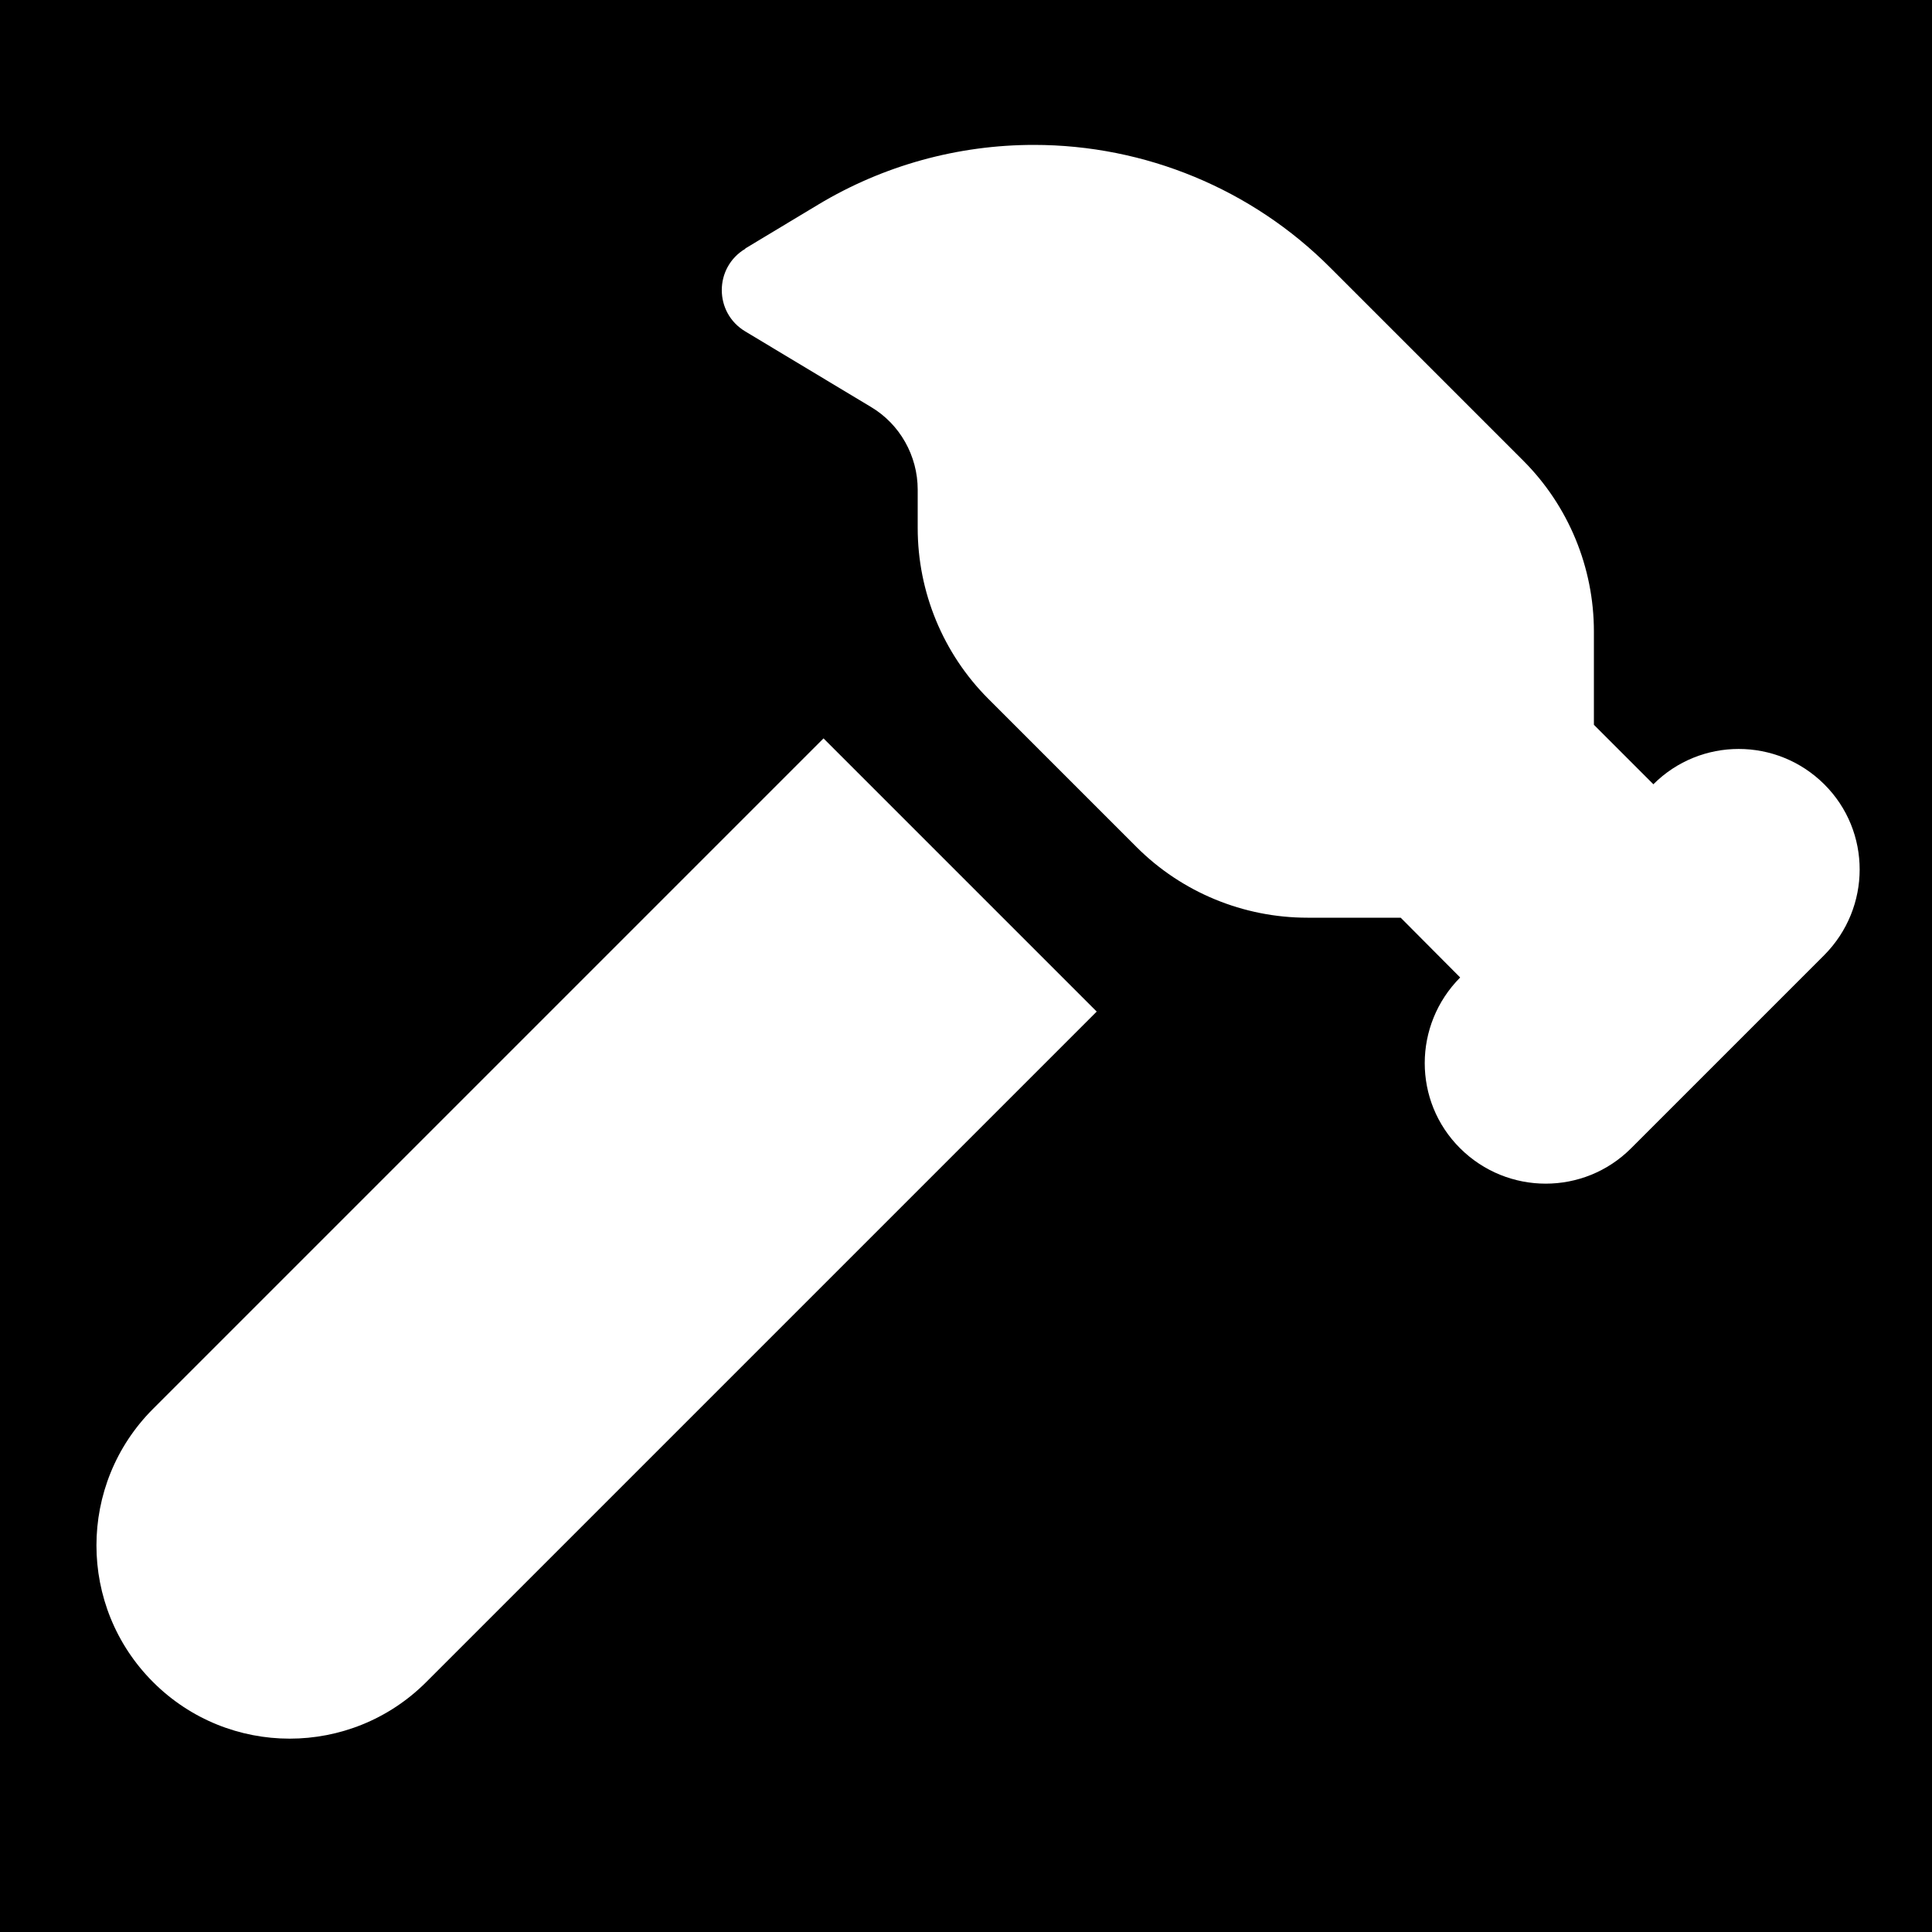
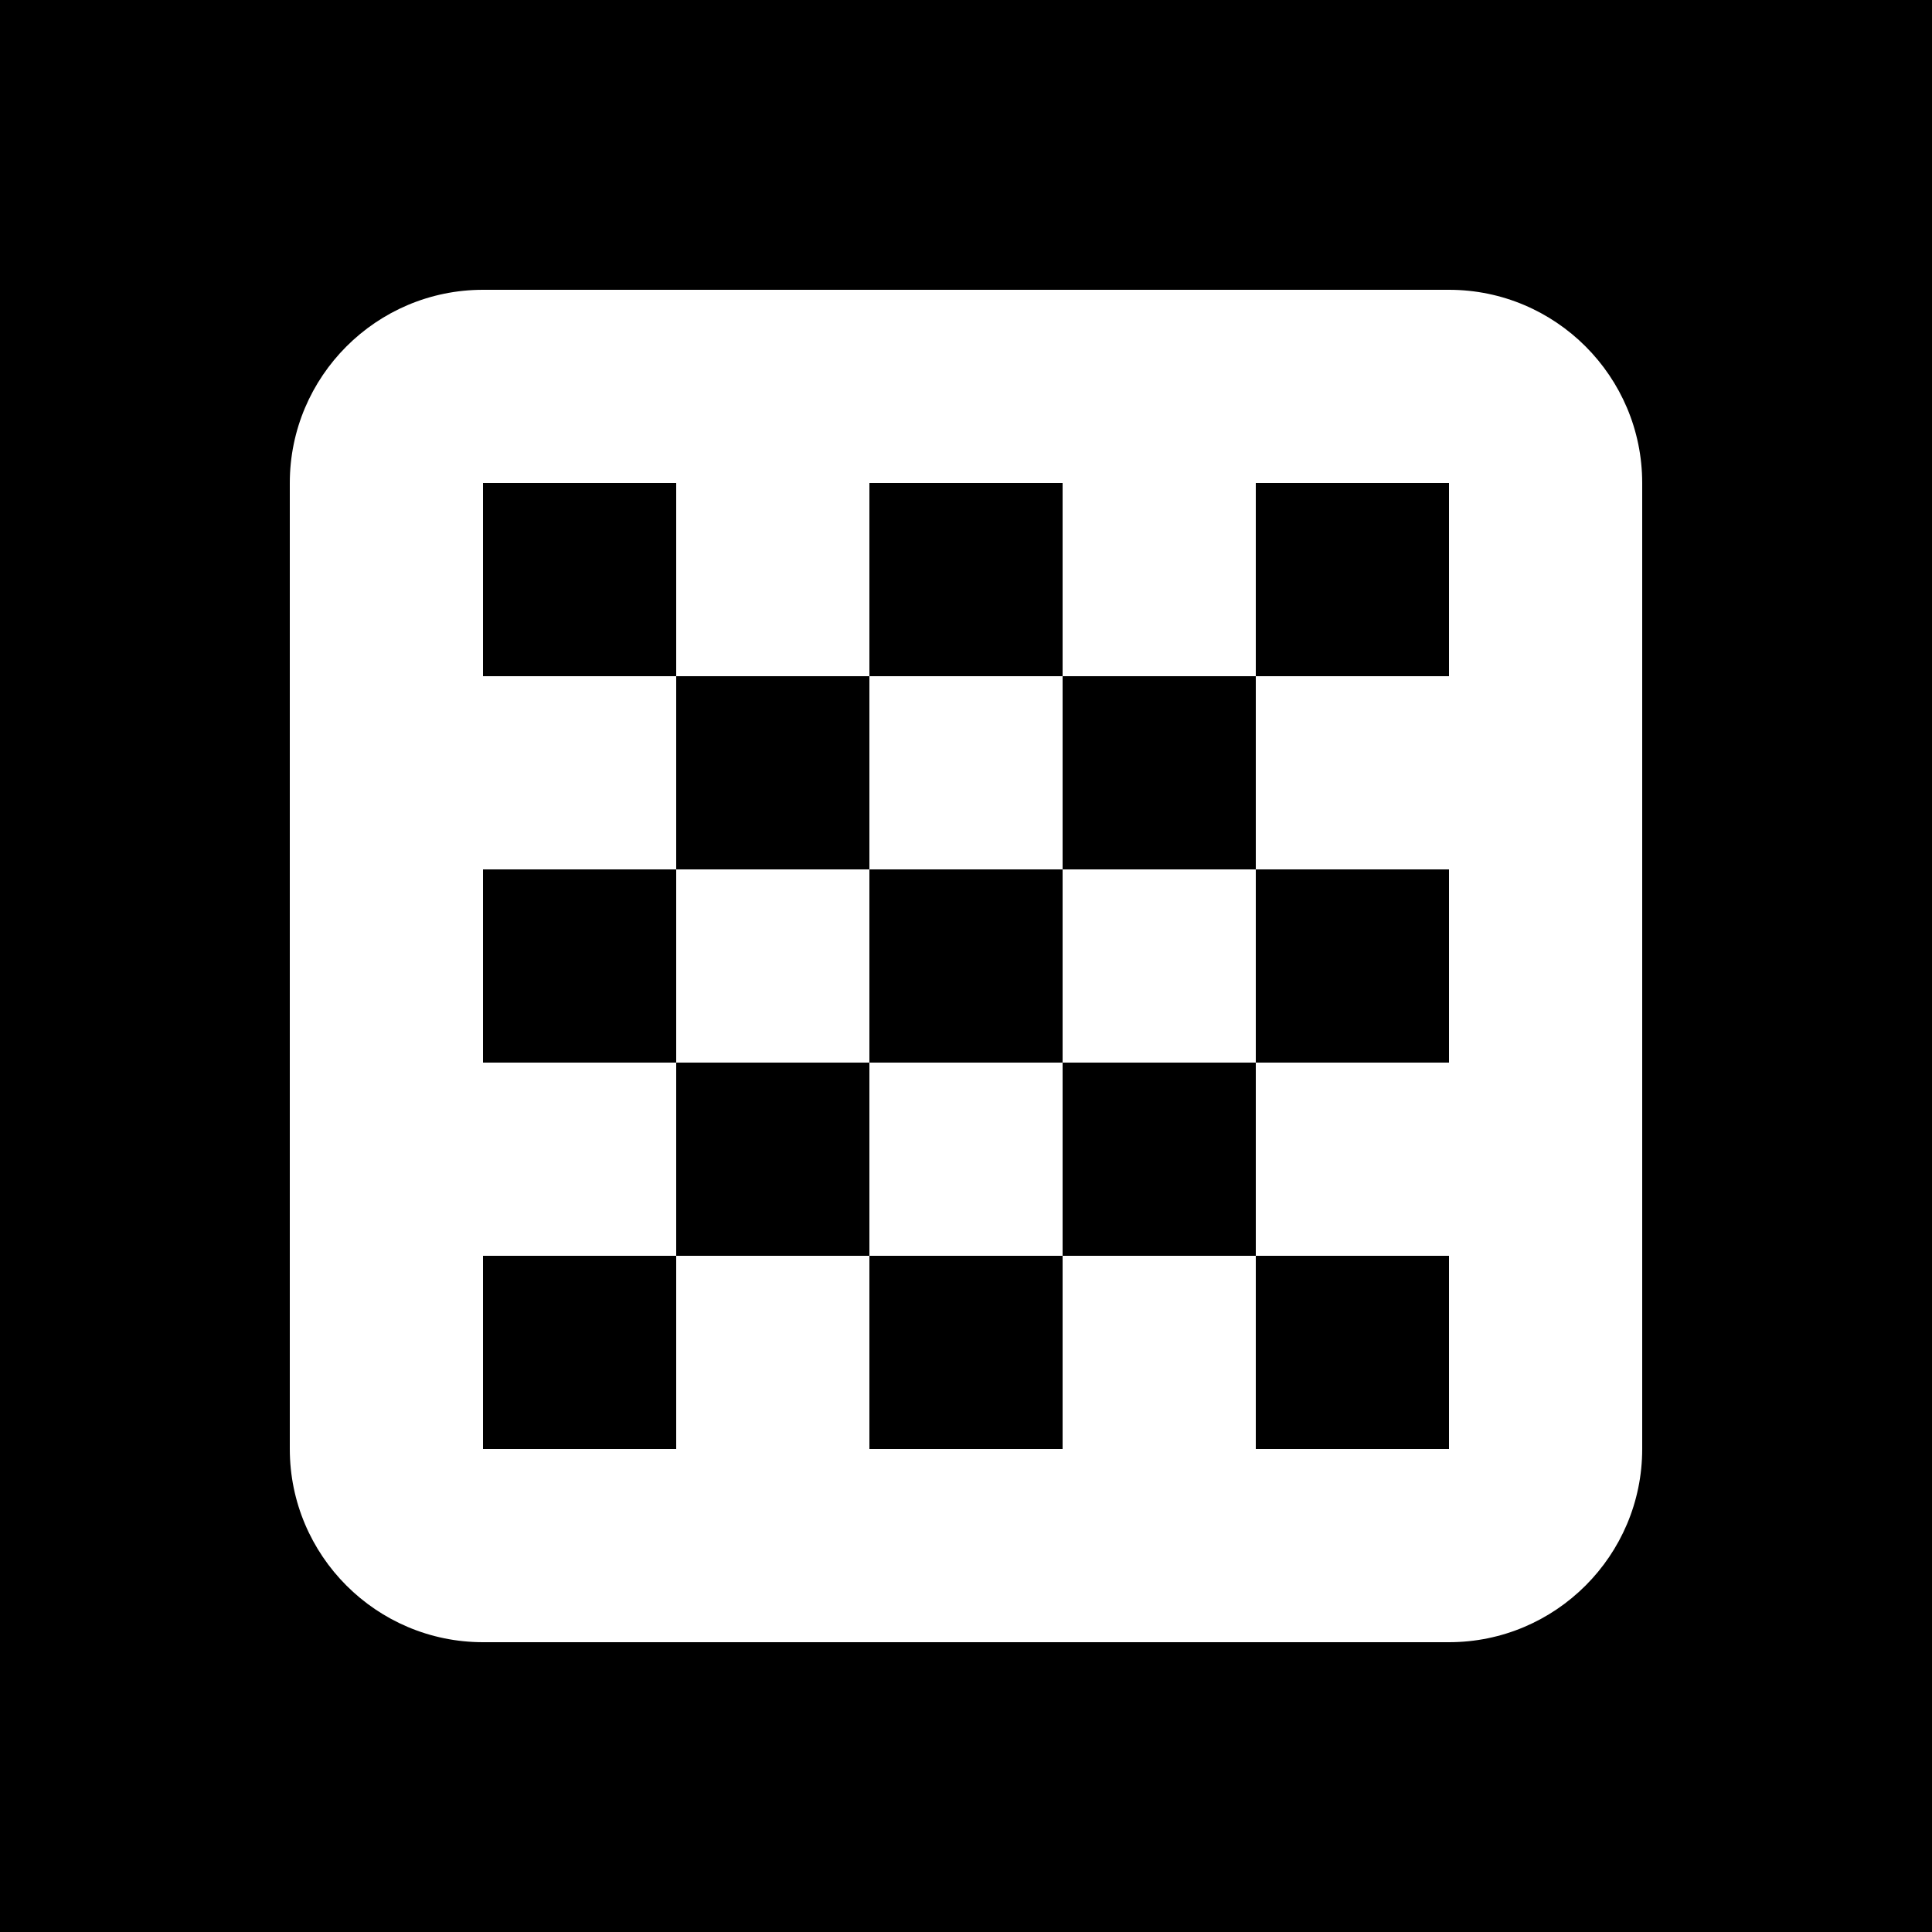
<svg xmlns="http://www.w3.org/2000/svg" viewBox="0 0 640 640">
  <path fill="#000000" d="M 0 0 L 640 0 L 640 640 L 0 640 Z M 0 0 " fill-opacity="1" fill-rule="nonzero" />
-   <path fill="#FFFFFF" d="M246.9 82.3L271 67.8C292.6 54.8 317.3 48 342.5 48C379.3 48 414.7 62.6 440.7 88.7L504.6 152.6C519.6 167.6 528 188 528 209.2L528 240.1L547.7 259.8L547.7 259.8C563.3 244.2 588.6 244.2 604.3 259.8C620 275.4 619.9 300.7 604.3 316.4L540.3 380.4C524.7 396 499.4 396 483.7 380.4C468 364.8 468.1 339.5 483.7 323.8L464 304L433.1 304C411.9 304 391.5 295.6 376.5 280.6L327.4 231.5C312.4 216.5 304 196.1 304 174.9L304 162.2C304 151 298.1 140.5 288.5 134.8L246.9 109.8C236.5 103.6 236.5 88.6 246.9 82.4zM50.7 466.7L272.8 244.6L363.3 335.1L141.2 557.2C116.2 582.2 75.7 582.2 50.7 557.2C25.7 532.2 25.7 491.7 50.7 466.7z" />
+   <path fill="#FFFFFF" d="M160 96C124.7 96 96 124.7 96 160L96 480C96 515.3 124.7 544 160 544L480 544C515.3 544 544 515.3 544 480L544 160C544 124.7 515.3 96 480 96L160 96zM224 160L224 224L288 224L288 160L352 160L352 224L416 224L416 160L480 160L480 224L416 224L416 288L480 288L480 352L416 352L416 416L480 416L480 480L416 480L416 416L352 416L352 480L288 480L288 416L224 416L224 480L160 480L160 416L224 416L224 352L160 352L160 288L224 288L224 224L160 224L160 160L224 160zM288 288L352 288L352 224L288 224L288 288zM288 352L288 288L224 288L224 352L288 352zM352 352L288 352L288 416L352 416L352 352zM352 352L416 352L416 288L352 288L352 352z" />
</svg>
